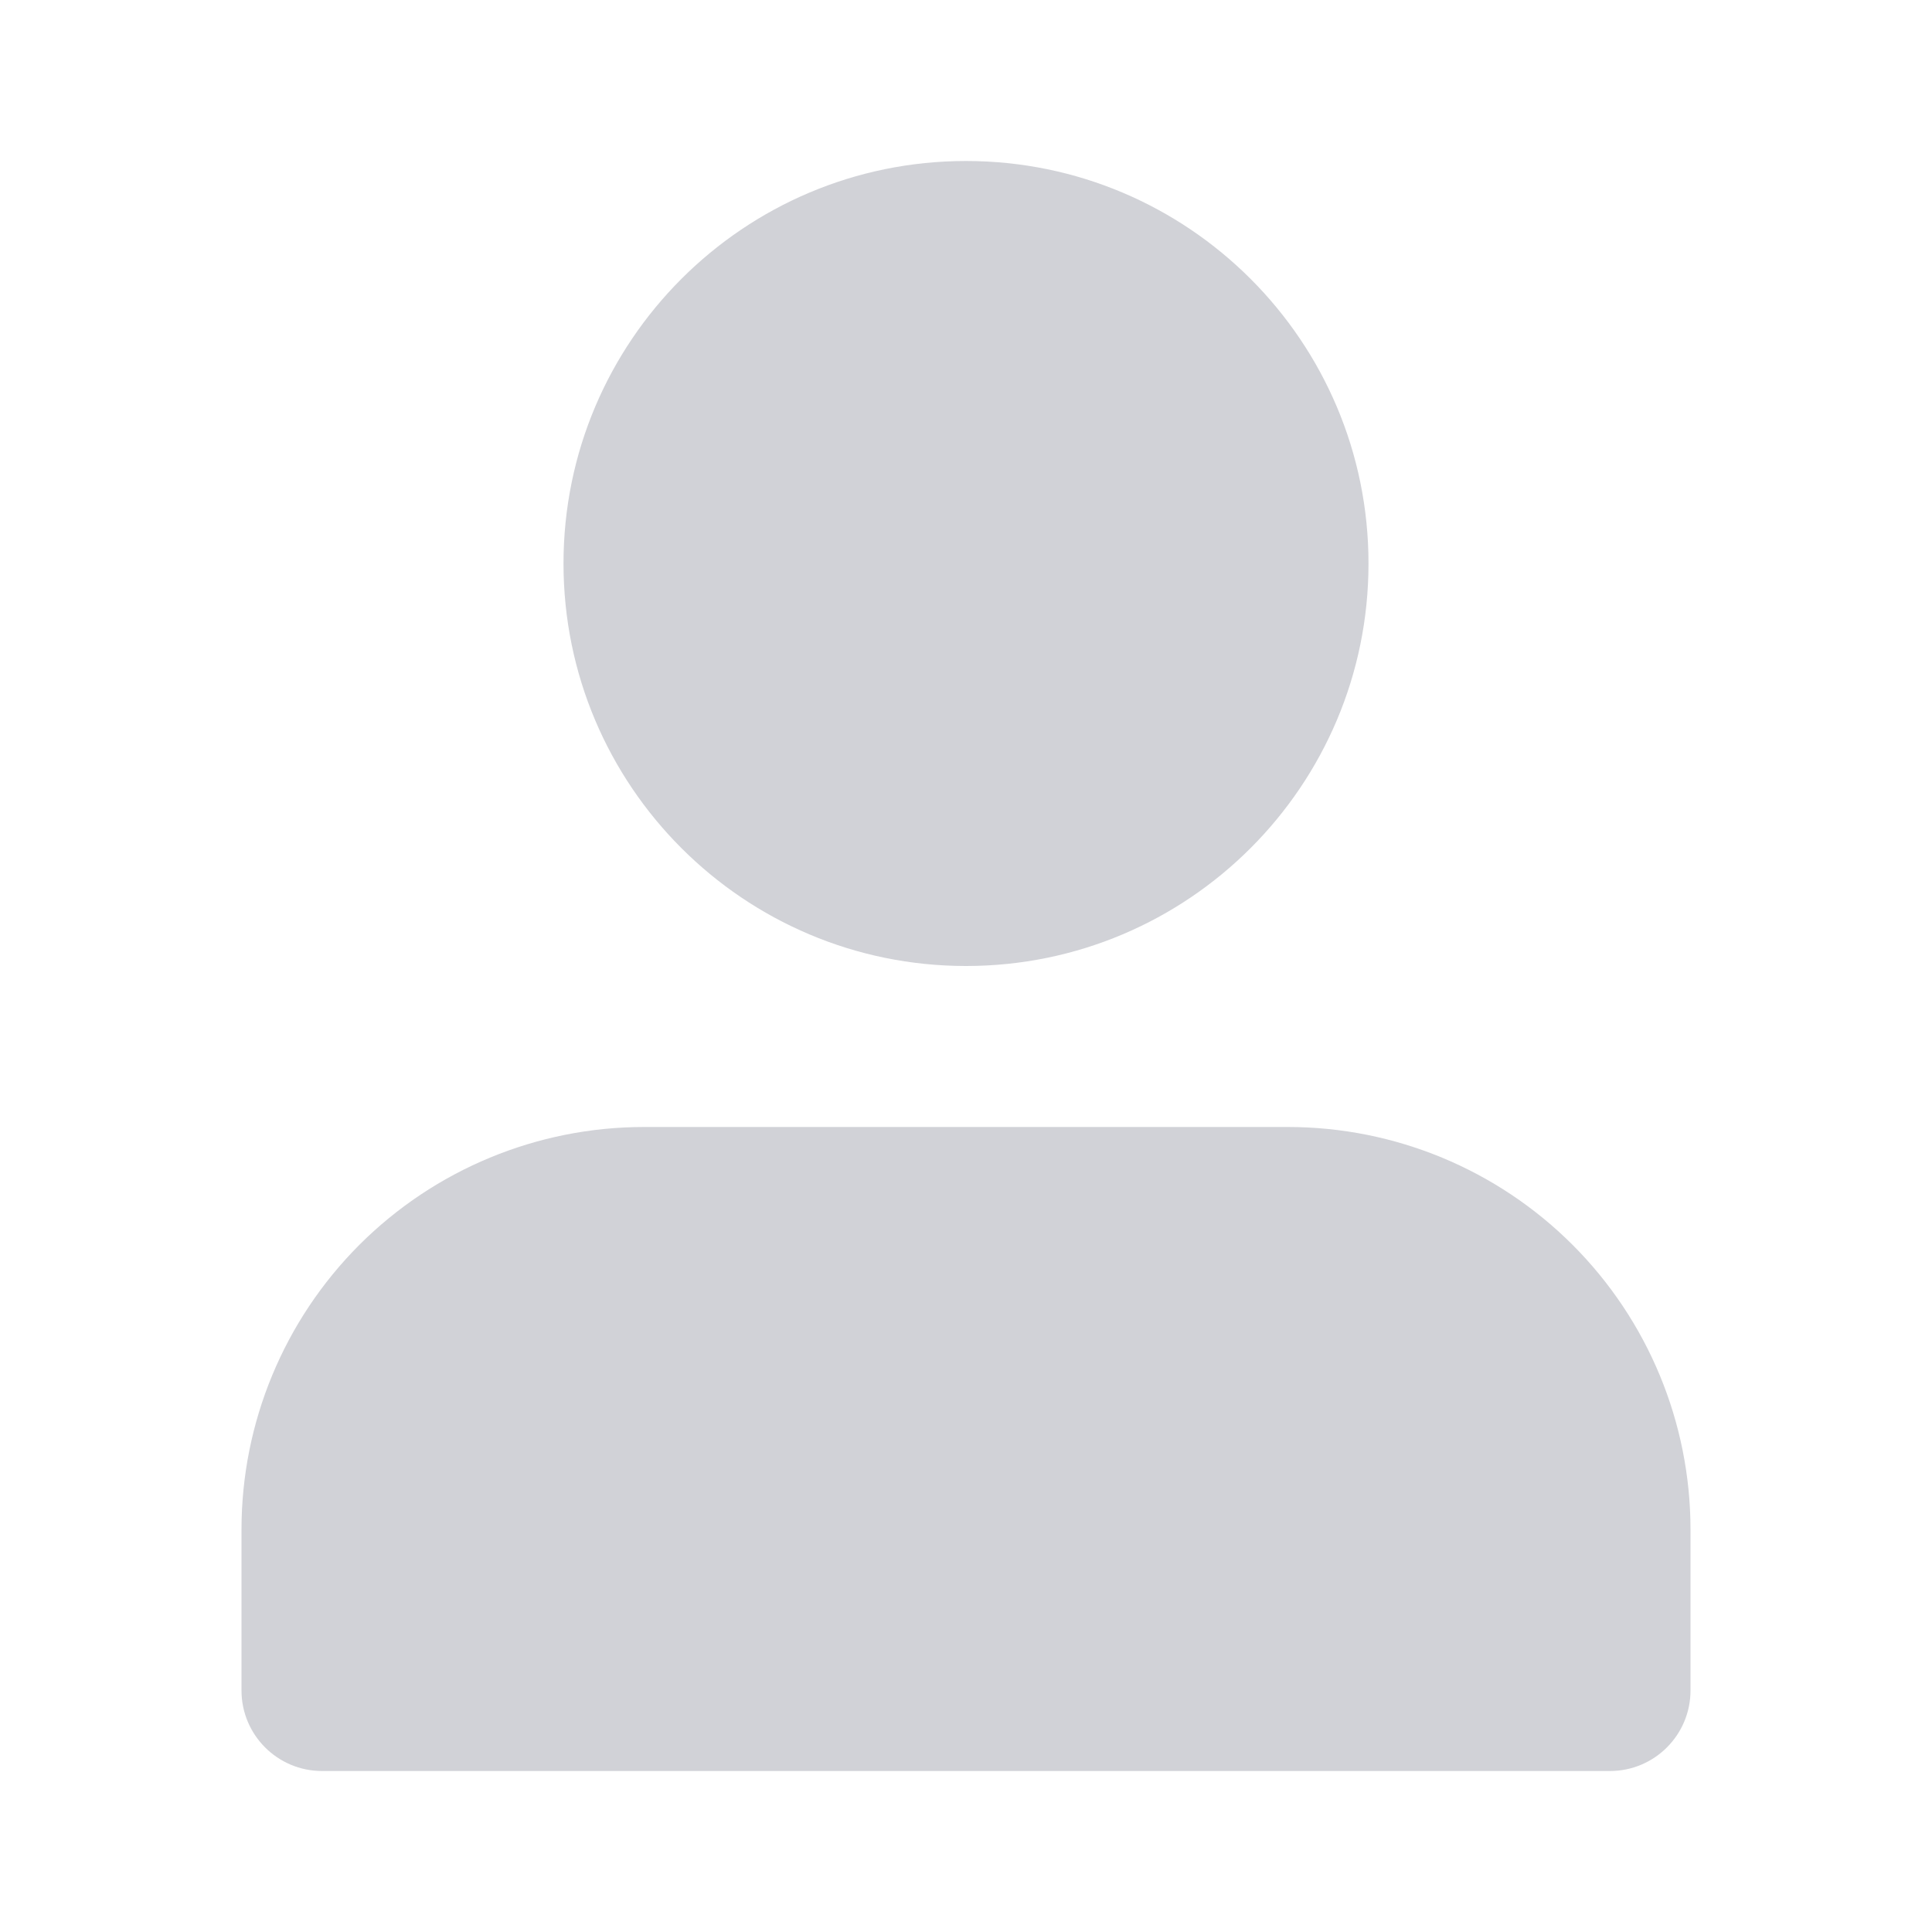
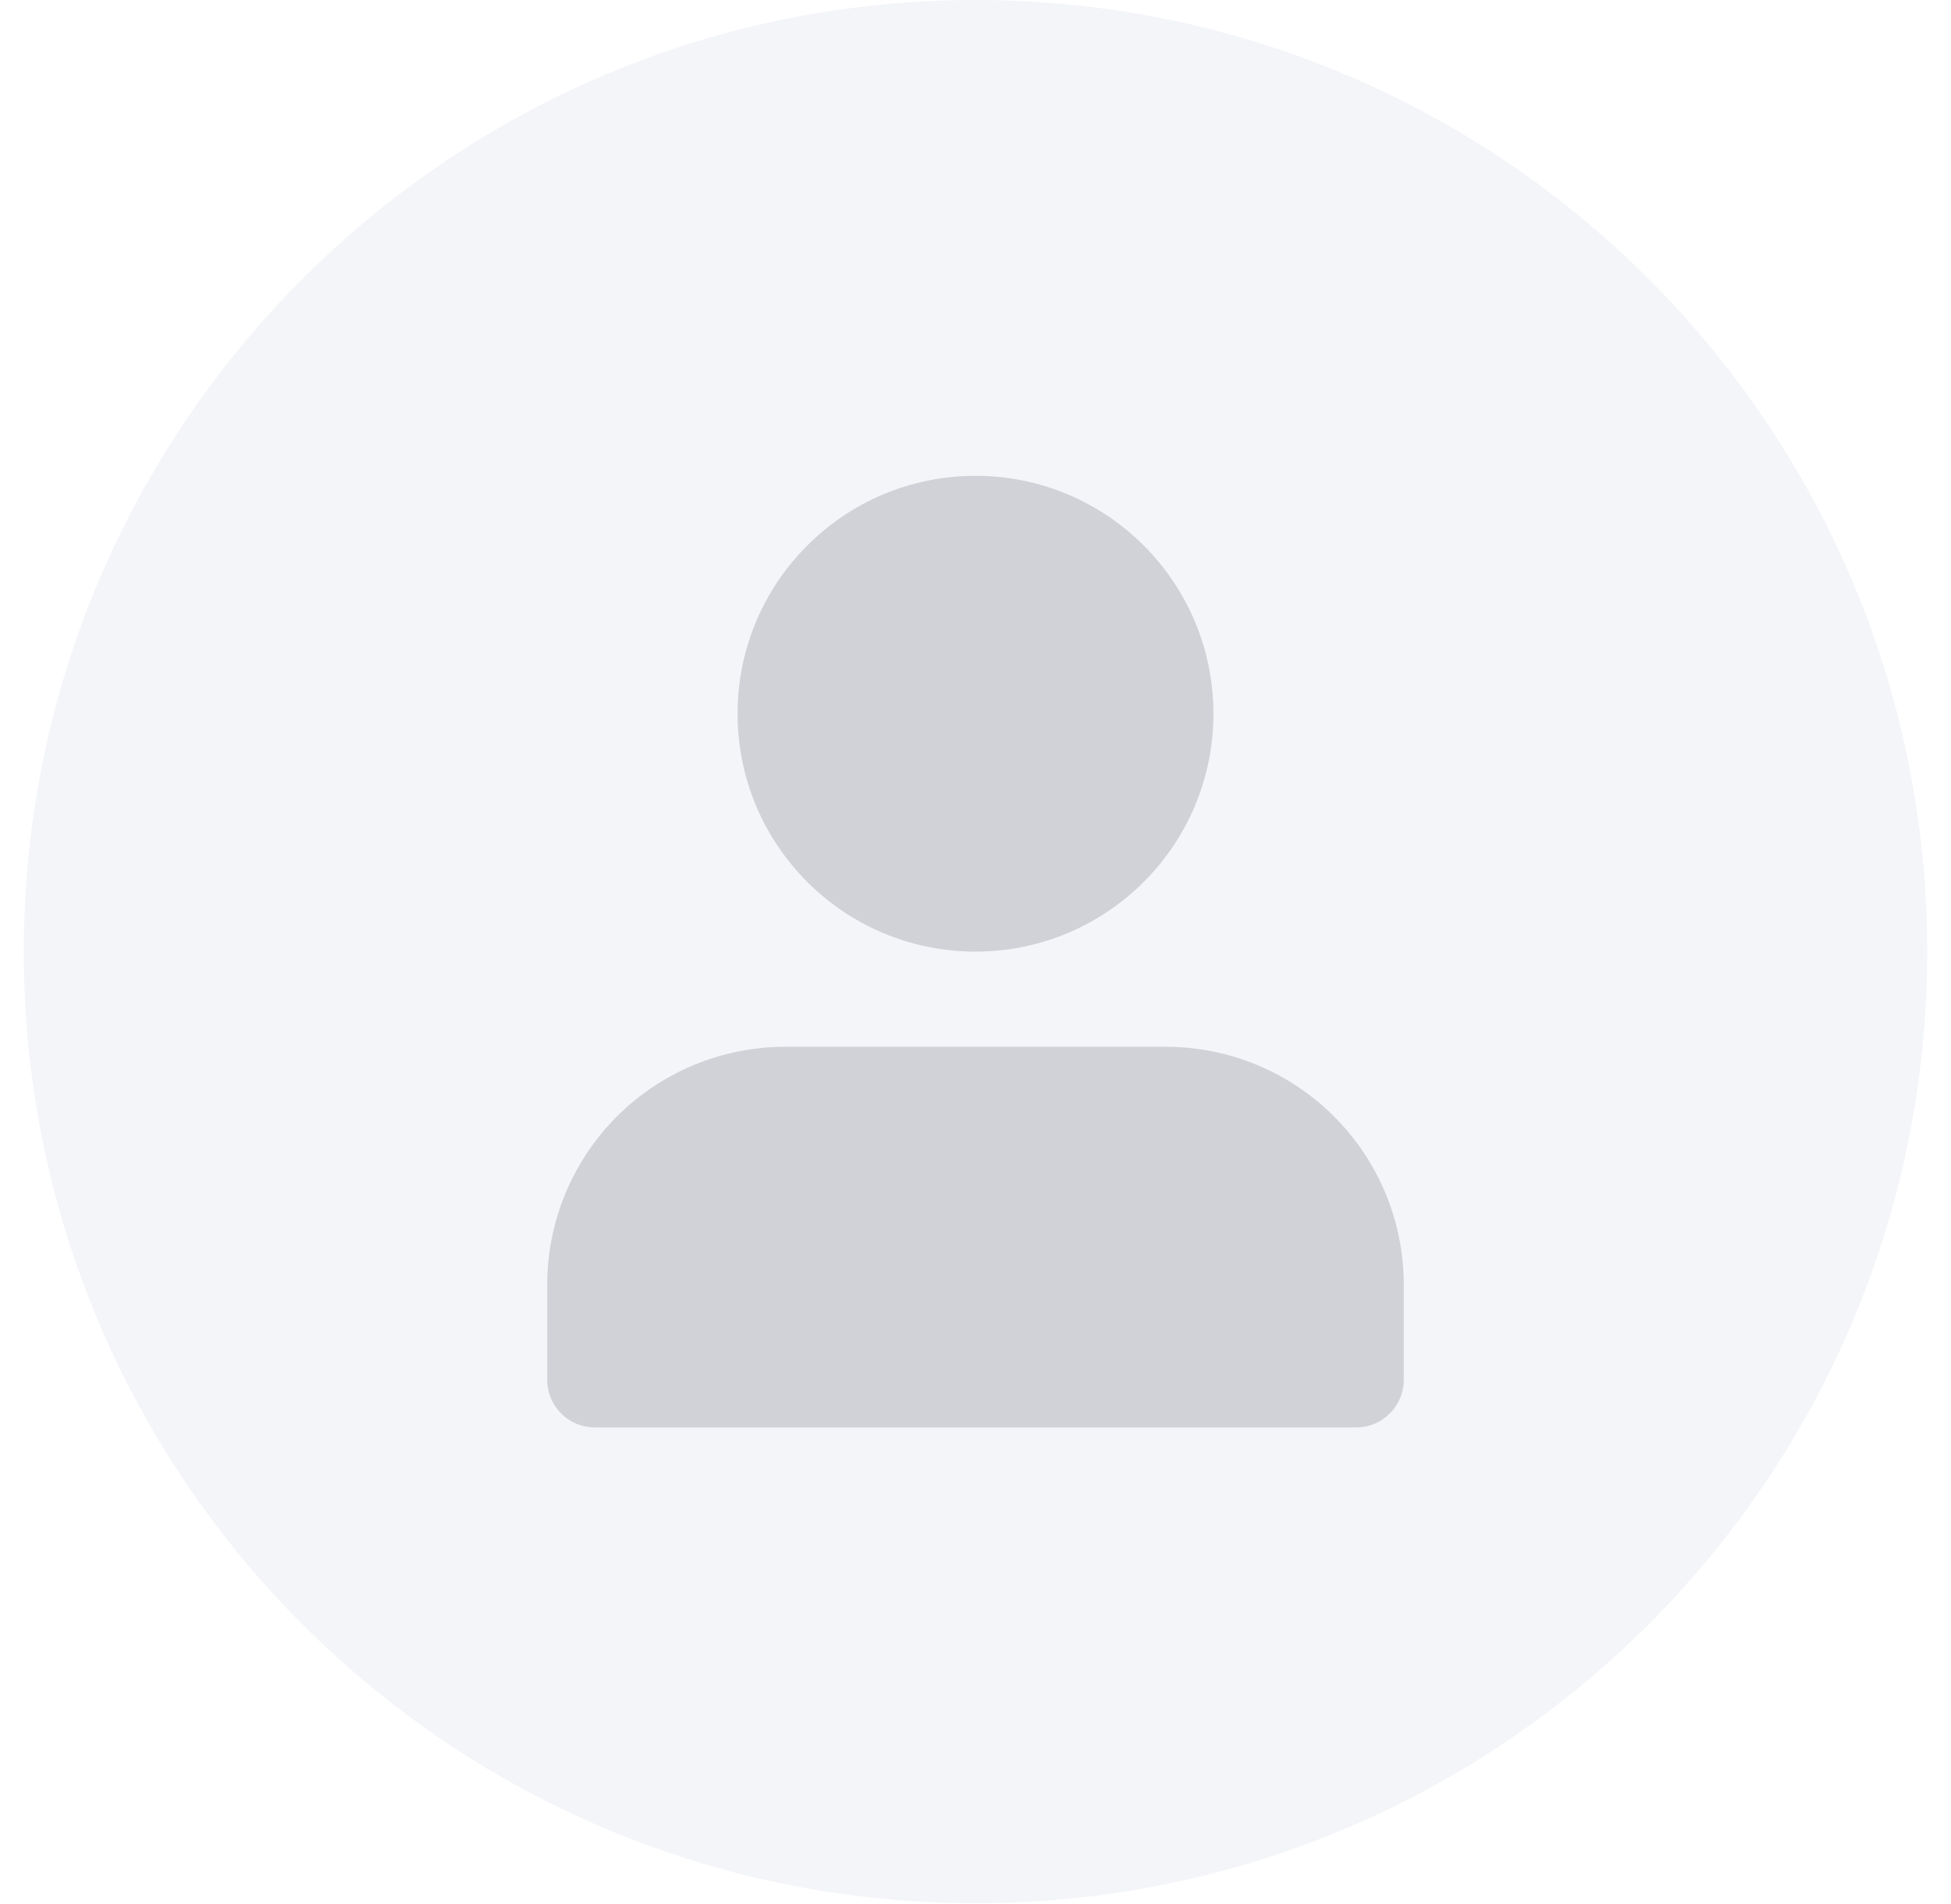
- <svg xmlns="http://www.w3.org/2000/svg" width="100%" height="100%" viewBox="0 0 24 24" fill="currentColor">
-   <path d="M12 2C9.239 2 7 4.239 7 7C7 9.761 9.239 12 12 12C14.761 12 17 9.761 17 7C17 4.239 14.761 2 12 2Z" fill="#D1D2D7" />
-   <path d="M8 14C6.674 14 5.402 14.527 4.464 15.464C3.527 16.402 3 17.674 3 19V21C3 21.552 3.448 22 4 22H20C20.552 22 21 21.552 21 21V19C21 17.674 20.473 16.402 19.535 15.464C18.598 14.527 17.326 14 16 14H8Z" fill="#D1D2D7" />
+ <svg xmlns="http://www.w3.org/2000/svg" width="100%" height="100%" viewBox="0 0 41 40" fill="none">
+   <circle cx="20.5" cy="20" r="20" fill="#F4F5F8" />
+   <path d="M20.5 10C17.739 10 15.5 12.239 15.5 15C15.5 17.761 17.739 20 20.5 20C23.261 20 25.5 17.761 25.5 15C25.5 12.239 23.261 10 20.5 10Z" fill="#D1D2D7" />
+   <path d="M16.5 22C15.174 22 13.902 22.527 12.964 23.465C12.027 24.402 11.5 25.674 11.5 27V29C11.5 29.552 11.948 30 12.5 30H28.5C29.052 30 29.5 29.552 29.5 29V27C29.5 25.674 28.973 24.402 28.035 23.465C27.098 22.527 25.826 22 24.5 22H16.5Z" fill="#D1D2D7" />
</svg>
